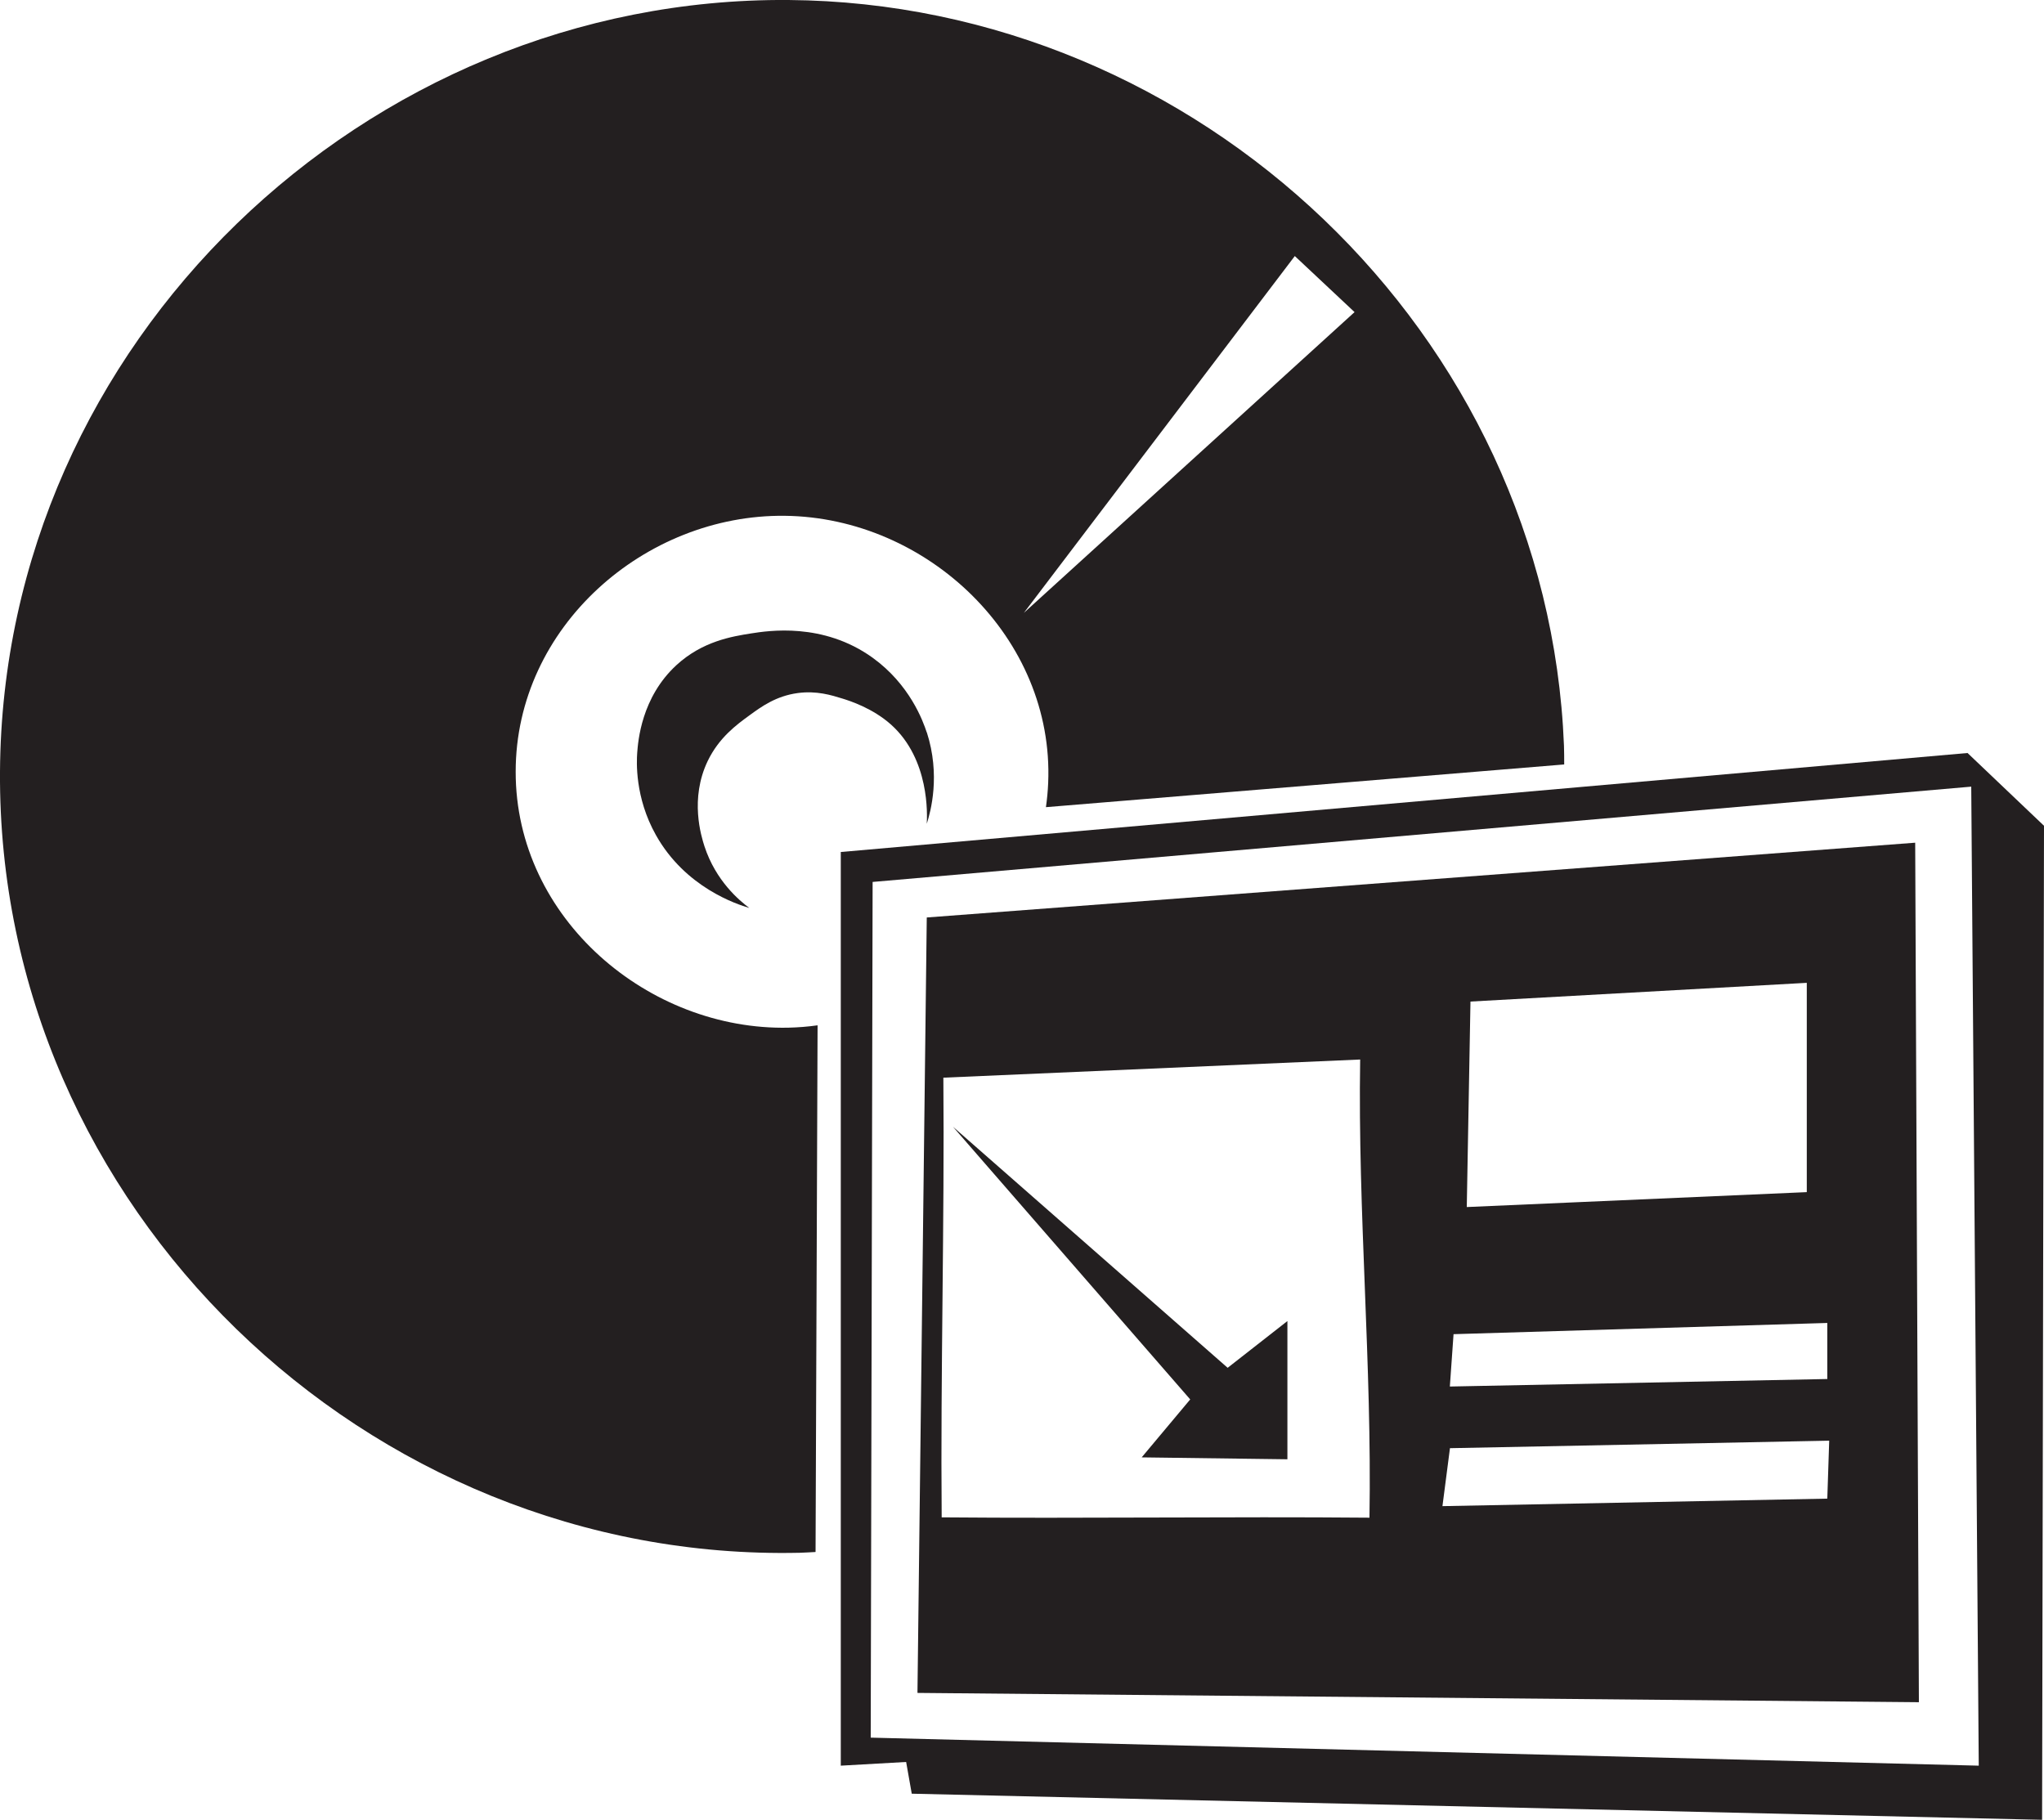
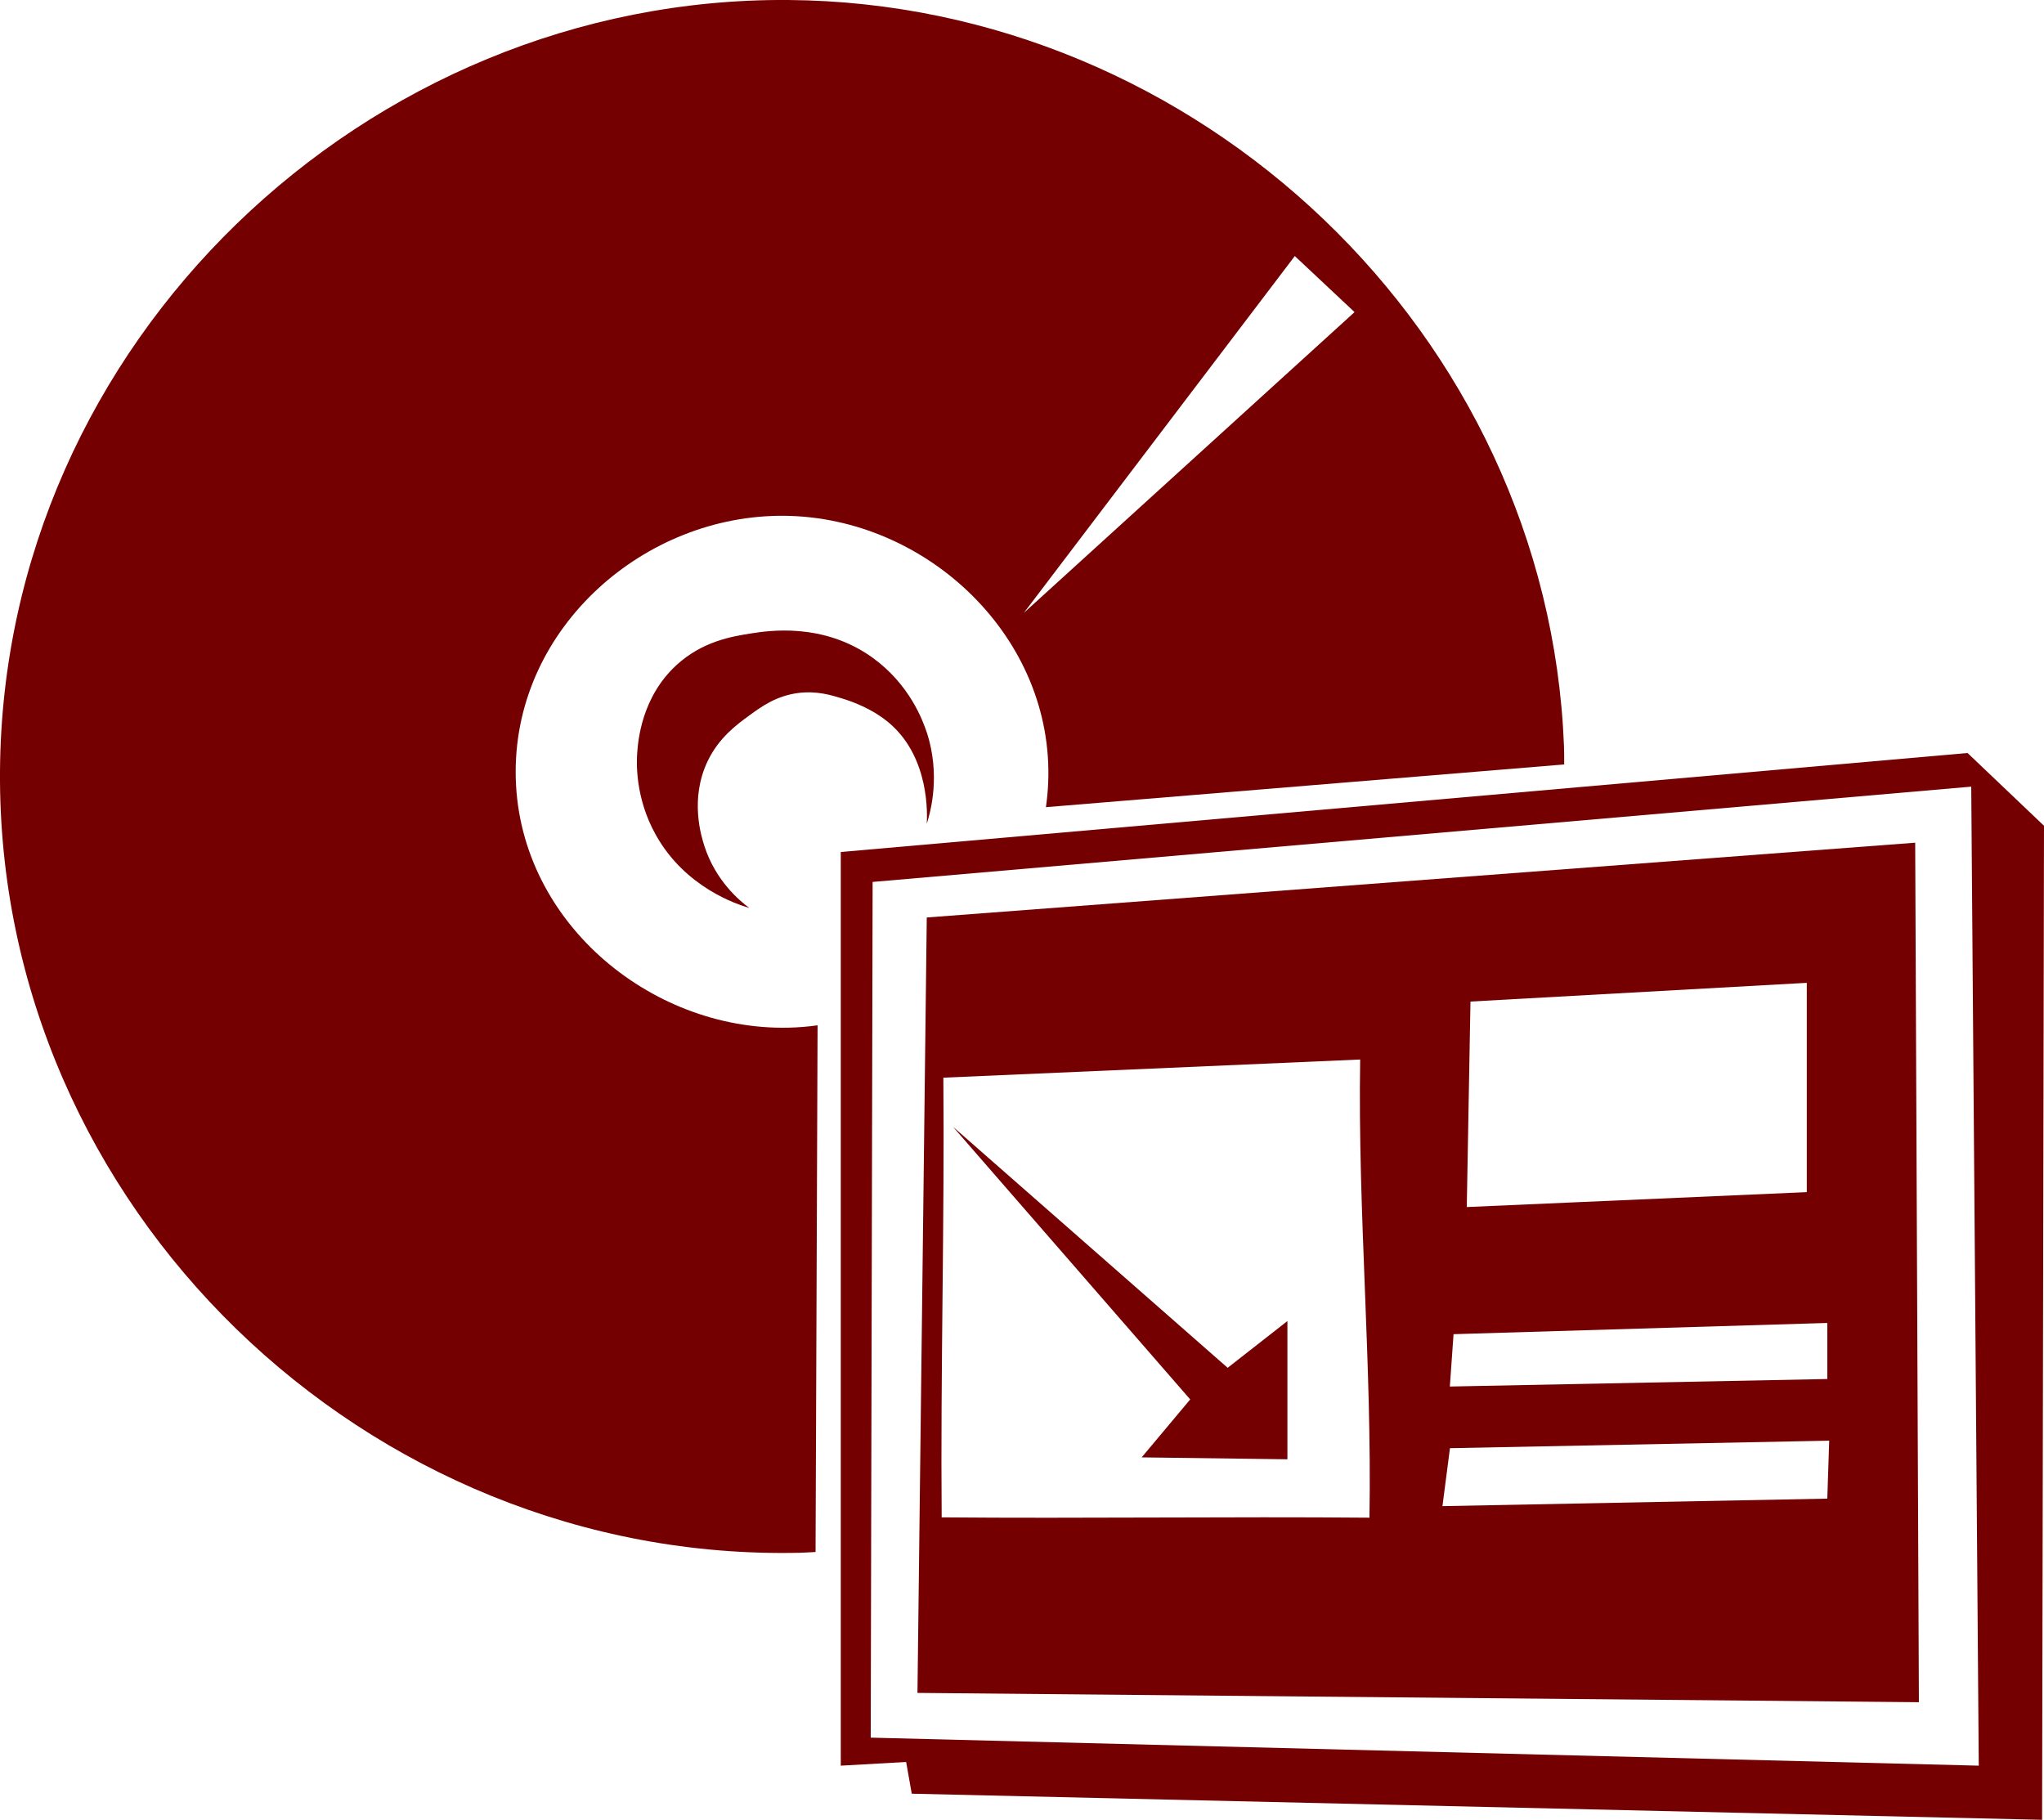
<svg xmlns="http://www.w3.org/2000/svg" id="a" data-name="Layer 2" viewBox="0 0 182.33 162.34">
  <defs>
    <style>
      .b {
-         fill: #231f20;
+         fill: #740001;
      }
    </style>
  </defs>
  <path class="b" d="m82.67,65.34c-.34-1.05-1.53-4.29-4.83-6.67-4.43-3.19-9.34-2.4-10.83-2.17-1.7.27-4.34.69-6.67,2.83-3.13,2.88-3.42,6.78-3.5,7.83-.05.73-.23,3.95,1.67,7.33,2.62,4.68,7.23,6.18,8.33,6.5-.88-.65-2.99-2.41-4-5.5-.29-.9-1.33-4.23.29-7.61,1.01-2.09,2.57-3.23,3.71-4.06,1.08-.79,2.39-1.74,4.33-2,1.67-.22,2.97.18,4,.5.64.2,2.68.85,4.33,2.33,3.44,3.1,3.21,8.06,3.17,8.83.35-1.09,1.24-4.33,0-8.17Z" />
  <path class="b" d="m46,68.84c0-12.94,11.55-22.97,24-22.83,12.73.14,24.05,10.89,23.5,23.83-.03.73-.1,1.45-.2,2.16,15.41-1.27,30.82-2.54,46.23-3.81,0-.56,0-1.12-.02-1.68C138.05,29.74,106.88.28,70.33,0,32.65-.28.23,30.55,0,68.84c-.24,38.82,32.7,70.53,71.33,69.67.48-.01.95-.05,1.42-.07.06-15.66.12-31.32.18-46.98-.86.12-1.73.19-2.6.21-12.43.27-24.34-9.7-24.33-22.83ZM115.5,22.84c1.78,1.67,3.56,3.33,5.33,5-9.83,8.94-19.67,17.89-29.5,26.83,8.06-10.61,16.11-21.22,24.17-31.83Z" />
  <path class="b" d="m175.5,67.17l-100.5,8.83v81.5c1.94-.11,3.89-.22,5.83-.33.17.94.33,1.89.5,2.83,33.61.78,67.22,1.56,100.83,2.33.06-29.56.11-59.11.17-88.67-2.28-2.17-4.56-4.33-6.83-6.5Zm-97.83,87.83c.06-25.44.11-50.89.17-76.33,32.67-2.83,65.33-5.67,98-8.5.22,29.11.44,58.22.67,87.33-32.94-.83-65.89-1.67-98.83-2.5Z" />
  <path class="b" d="m82.67,81.84c-.28,23.06-.56,46.11-.83,69.17l89.33.83c-.11-25.56-.22-51.11-.33-76.67-29.39,2.22-58.78,4.44-88.17,6.67Zm48.5,7.5c10-.56,20-1.11,30-1.67v18.67c-10.11.44-20.22.89-30.33,1.33.11-6.11.22-12.22.33-18.33Zm-1.5,29.67c11.11-.33,22.22-.67,33.33-1v5l-33.67.67c.11-1.56.22-3.11.33-4.67Zm-7.5,16.37c-12.44-.11-25.72.08-38.17-.03-.11-12.94.26-26.27.15-39.22,12.78-.56,24.41-1.06,37.18-1.62-.22,13.61,1.06,27.25.83,40.87Zm40.83-1.7c-11.44.22-22.89.44-34.33.67.22-1.72.44-3.44.67-5.17,11.28-.22,22.56-.44,33.83-.67-.06,1.72-.11,3.44-.17,5.17Z" />
  <path class="b" d="m85,100.5c7.06,8.11,14.11,16.22,21.17,24.33l-4.33,5.17c4.33.06,8.67.11,13,.17v-12.33c-1.78,1.39-3.56,2.78-5.33,4.17-8.17-7.17-16.33-14.33-24.5-21.5Z" />
</svg>
